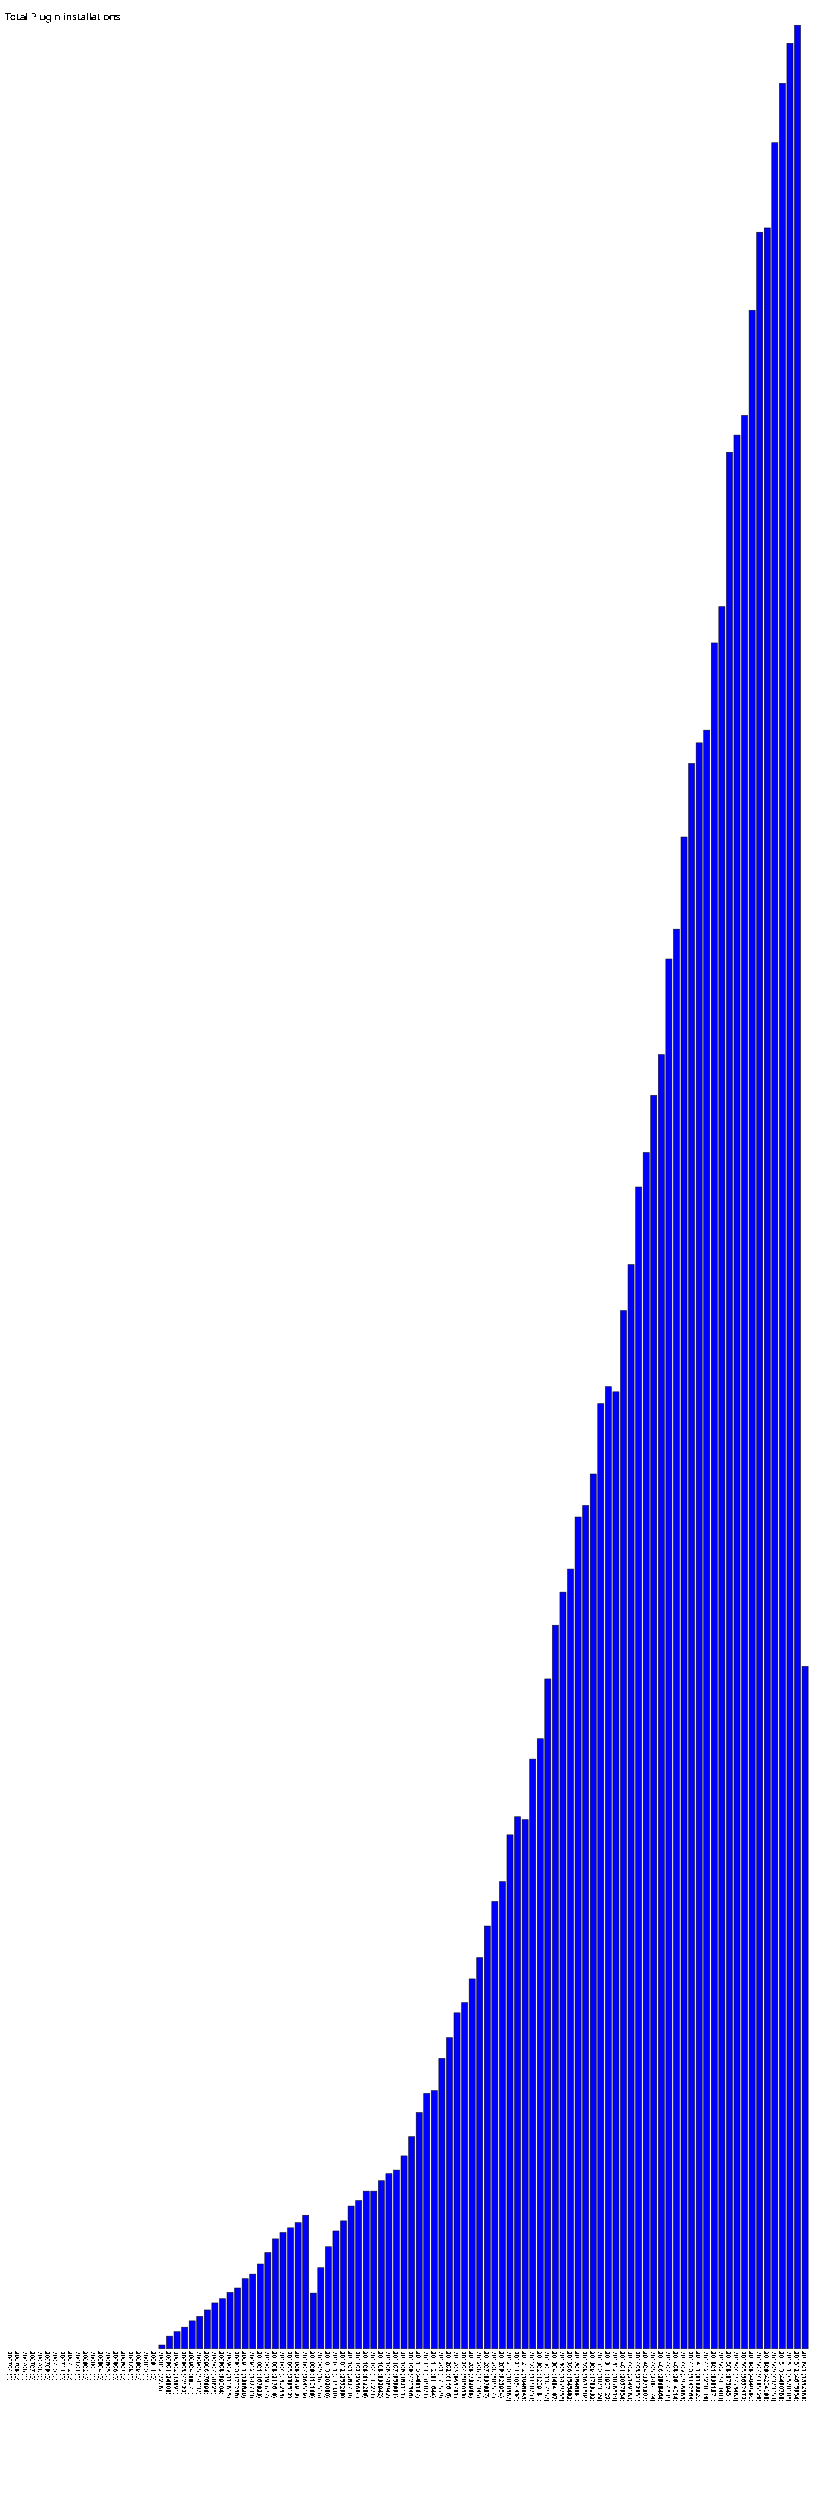
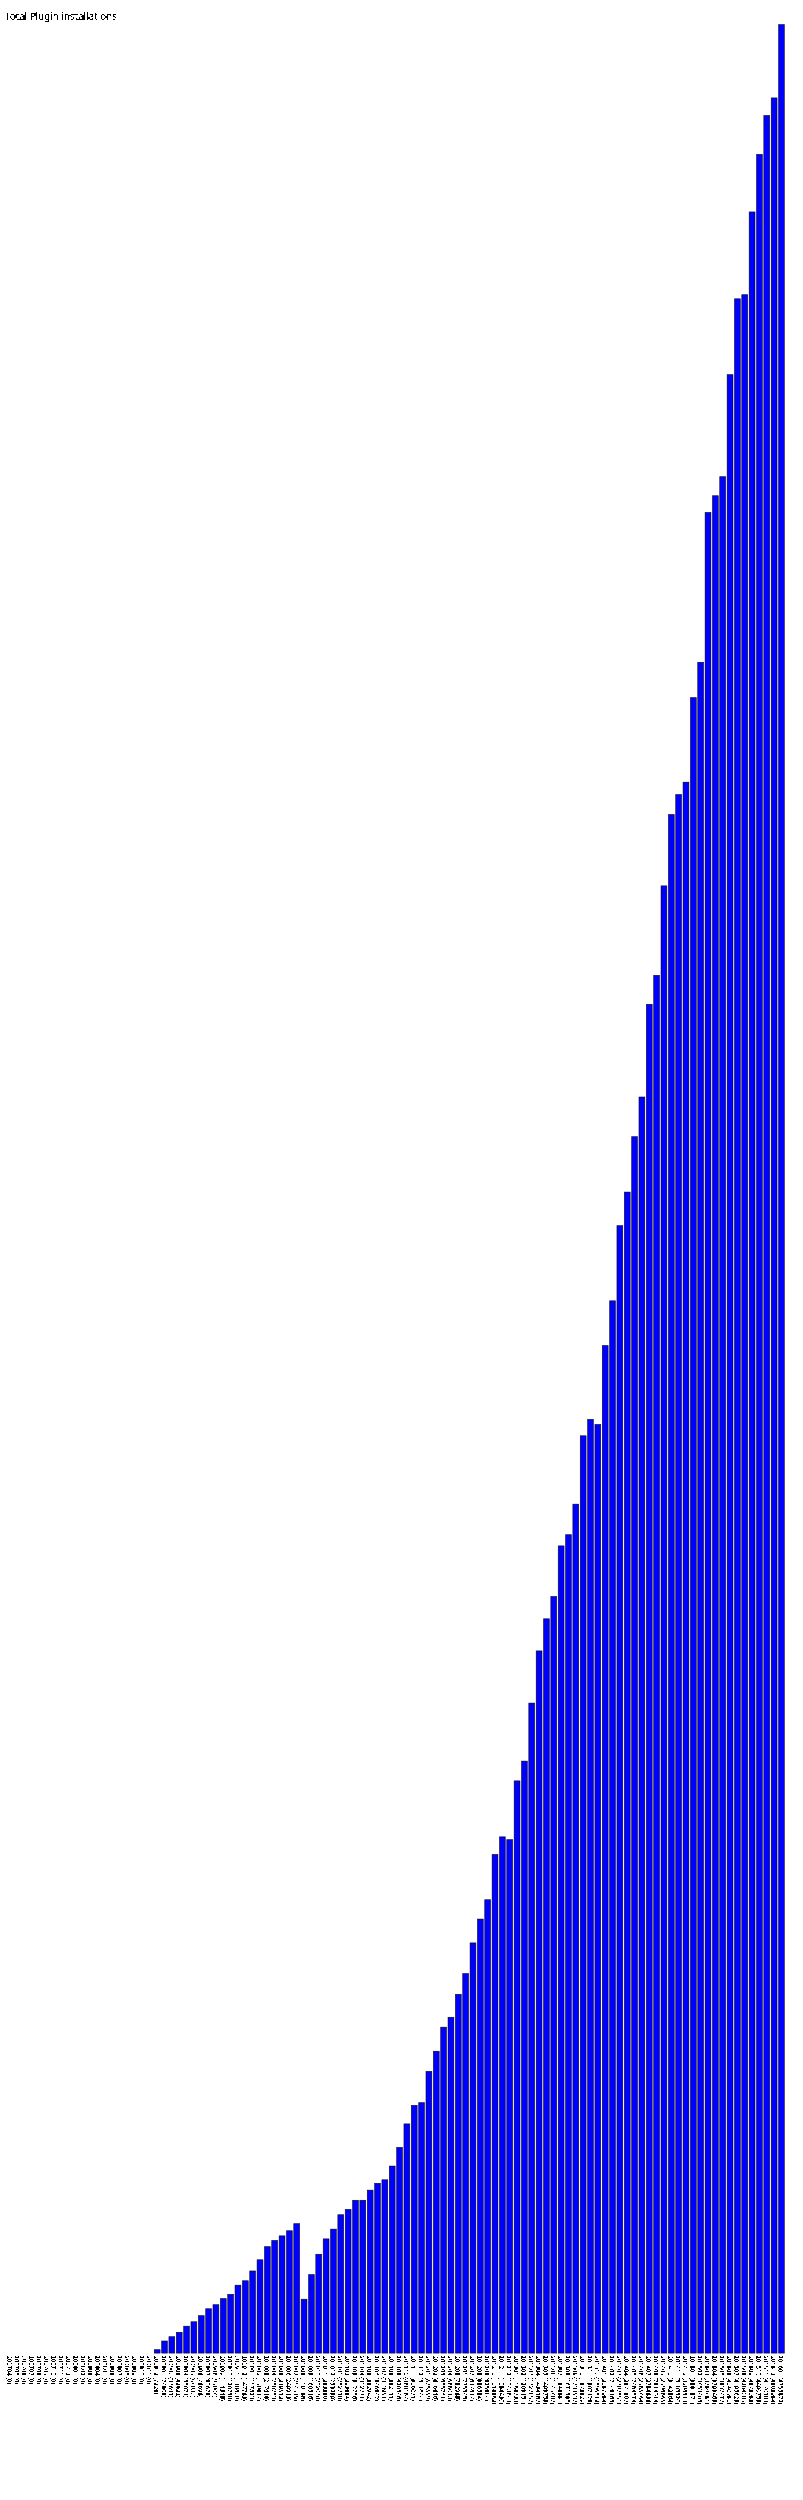
- <svg xmlns="http://www.w3.org/2000/svg" version="1.1" preserveAspectRatio="xMidYMid meet" viewBox="0 0 1640 4955.954">
-   <rect fill="blue" height="0" stroke="black" width="12" x="15" y="4655.954" />
-   <text x="15" y="4660.954" font-family="Tahoma" font-size="12" transform="rotate(90 15,4660.954)" text-rendering="optimizeSpeed" fill="#000000;">200704 (0)</text>
-   <rect fill="blue" height="0" stroke="black" width="12" x="30" y="4655.954" />
-   <text x="30" y="4660.954" font-family="Tahoma" font-size="12" transform="rotate(90 30,4660.954)" text-rendering="optimizeSpeed" fill="#000000;">200705 (0)</text>
-   <rect fill="blue" height="0" stroke="black" width="12" x="45" y="4655.954" />
-   <text x="45" y="4660.954" font-family="Tahoma" font-size="12" transform="rotate(90 45,4660.954)" text-rendering="optimizeSpeed" fill="#000000;">200706 (0)</text>
-   <rect fill="blue" height="0" stroke="black" width="12" x="60" y="4655.954" />
-   <text x="60" y="4660.954" font-family="Tahoma" font-size="12" transform="rotate(90 60,4660.954)" text-rendering="optimizeSpeed" fill="#000000;">200707 (0)</text>
-   <rect fill="blue" height="0" stroke="black" width="12" x="75" y="4655.954" />
-   <text x="75" y="4660.954" font-family="Tahoma" font-size="12" transform="rotate(90 75,4660.954)" text-rendering="optimizeSpeed" fill="#000000;">200708 (0)</text>
-   <rect fill="blue" height="0" stroke="black" width="12" x="90" y="4655.954" />
-   <text x="90" y="4660.954" font-family="Tahoma" font-size="12" transform="rotate(90 90,4660.954)" text-rendering="optimizeSpeed" fill="#000000;">200709 (0)</text>
-   <rect fill="blue" height="0" stroke="black" width="12" x="105" y="4655.954" />
-   <text x="105" y="4660.954" font-family="Tahoma" font-size="12" transform="rotate(90 105,4660.954)" text-rendering="optimizeSpeed" fill="#000000;">200710 (0)</text>
-   <rect fill="blue" height="0" stroke="black" width="12" x="120" y="4655.954" />
-   <text x="120" y="4660.954" font-family="Tahoma" font-size="12" transform="rotate(90 120,4660.954)" text-rendering="optimizeSpeed" fill="#000000;">200711 (0)</text>
-   <rect fill="blue" height="0" stroke="black" width="12" x="135" y="4655.954" />
-   <text x="135" y="4660.954" font-family="Tahoma" font-size="12" transform="rotate(90 135,4660.954)" text-rendering="optimizeSpeed" fill="#000000;">200712 (0)</text>
-   <rect fill="blue" height="0" stroke="black" width="12" x="150" y="4655.954" />
-   <text x="150" y="4660.954" font-family="Tahoma" font-size="12" transform="rotate(90 150,4660.954)" text-rendering="optimizeSpeed" fill="#000000;">200801 (0)</text>
-   <rect fill="blue" height="0" stroke="black" width="12" x="165" y="4655.954" />
-   <text x="165" y="4660.954" font-family="Tahoma" font-size="12" transform="rotate(90 165,4660.954)" text-rendering="optimizeSpeed" fill="#000000;">200802 (0)</text>
-   <rect fill="blue" height="0" stroke="black" width="12" x="180" y="4655.954" />
-   <text x="180" y="4660.954" font-family="Tahoma" font-size="12" transform="rotate(90 180,4660.954)" text-rendering="optimizeSpeed" fill="#000000;">200803 (0)</text>
-   <rect fill="blue" height="0" stroke="black" width="12" x="195" y="4655.954" />
-   <text x="195" y="4660.954" font-family="Tahoma" font-size="12" transform="rotate(90 195,4660.954)" text-rendering="optimizeSpeed" fill="#000000;">200804 (0)</text>
-   <rect fill="blue" height="0" stroke="black" width="12" x="210" y="4655.954" />
-   <text x="210" y="4660.954" font-family="Tahoma" font-size="12" transform="rotate(90 210,4660.954)" text-rendering="optimizeSpeed" fill="#000000;">200805 (0)</text>
-   <rect fill="blue" height="0" stroke="black" width="12" x="225" y="4655.954" />
-   <text x="225" y="4660.954" font-family="Tahoma" font-size="12" transform="rotate(90 225,4660.954)" text-rendering="optimizeSpeed" fill="#000000;">200806 (0)</text>
-   <rect fill="blue" height="0" stroke="black" width="12" x="240" y="4655.954" />
-   <text x="240" y="4660.954" font-family="Tahoma" font-size="12" transform="rotate(90 240,4660.954)" text-rendering="optimizeSpeed" fill="#000000;">200807 (0)</text>
-   <rect fill="blue" height="0" stroke="black" width="12" x="255" y="4655.954" />
-   <text x="255" y="4660.954" font-family="Tahoma" font-size="12" transform="rotate(90 255,4660.954)" text-rendering="optimizeSpeed" fill="#000000;">200808 (0)</text>
-   <rect fill="blue" height="0" stroke="black" width="12" x="270" y="4655.954" />
-   <text x="270" y="4660.954" font-family="Tahoma" font-size="12" transform="rotate(90 270,4660.954)" text-rendering="optimizeSpeed" fill="#000000;">200809 (0)</text>
-   <rect fill="blue" height="0" stroke="black" width="12" x="285" y="4655.954" />
-   <text x="285" y="4660.954" font-family="Tahoma" font-size="12" transform="rotate(90 285,4660.954)" text-rendering="optimizeSpeed" fill="#000000;">200810 (0)</text>
-   <rect fill="blue" height="0" stroke="black" width="12" x="300" y="4655.954" />
-   <text x="300" y="4660.954" font-family="Tahoma" font-size="12" transform="rotate(90 300,4660.954)" text-rendering="optimizeSpeed" fill="#000000;">200811 (0)</text>
-   <rect fill="blue" height="7.226" stroke="black" width="12" x="315" y="4648.728" />
-   <text x="315" y="4660.954" font-family="Tahoma" font-size="12" transform="rotate(90 315,4660.954)" text-rendering="optimizeSpeed" fill="#000000;">200812 (7226)</text>
-   <rect fill="blue" height="24.808" stroke="black" width="12" x="330" y="4631.146" />
-   <text x="330" y="4660.954" font-family="Tahoma" font-size="12" transform="rotate(90 330,4660.954)" text-rendering="optimizeSpeed" fill="#000000;">200901 (24808)</text>
-   <rect fill="blue" height="33.691" stroke="black" width="12" x="345" y="4622.263" />
-   <text x="345" y="4660.954" font-family="Tahoma" font-size="12" transform="rotate(90 345,4660.954)" text-rendering="optimizeSpeed" fill="#000000;">200902 (33691)</text>
-   <rect fill="blue" height="42.622" stroke="black" width="12" x="360" y="4613.332" />
-   <text x="360" y="4660.954" font-family="Tahoma" font-size="12" transform="rotate(90 360,4660.954)" text-rendering="optimizeSpeed" fill="#000000;">200903 (42622)</text>
-   <rect fill="blue" height="55.071" stroke="black" width="12" x="375" y="4600.883" />
-   <text x="375" y="4660.954" font-family="Tahoma" font-size="12" transform="rotate(90 375,4660.954)" text-rendering="optimizeSpeed" fill="#000000;">200904 (55071)</text>
-   <rect fill="blue" height="64.032" stroke="black" width="12" x="390" y="4591.922" />
-   <text x="390" y="4660.954" font-family="Tahoma" font-size="12" transform="rotate(90 390,4660.954)" text-rendering="optimizeSpeed" fill="#000000;">200905 (64032)</text>
-   <rect fill="blue" height="76.696" stroke="black" width="12" x="405" y="4579.258" />
-   <text x="405" y="4660.954" font-family="Tahoma" font-size="12" transform="rotate(90 405,4660.954)" text-rendering="optimizeSpeed" fill="#000000;">200906 (76696)</text>
-   <rect fill="blue" height="90.628" stroke="black" width="12" x="420" y="4565.326" />
-   <text x="420" y="4660.954" font-family="Tahoma" font-size="12" transform="rotate(90 420,4660.954)" text-rendering="optimizeSpeed" fill="#000000;">200907 (90628)</text>
-   <rect fill="blue" height="99.004" stroke="black" width="12" x="435" y="4556.950" />
-   <text x="435" y="4660.954" font-family="Tahoma" font-size="12" transform="rotate(90 435,4660.954)" text-rendering="optimizeSpeed" fill="#000000;">200908 (99004)</text>
-   <rect fill="blue" height="111.515" stroke="black" width="12" x="450" y="4544.439" />
-   <text x="450" y="4660.954" font-family="Tahoma" font-size="12" transform="rotate(90 450,4660.954)" text-rendering="optimizeSpeed" fill="#000000;">200909 (111515)</text>
-   <rect fill="blue" height="120.238" stroke="black" width="12" x="465" y="4535.716" />
-   <text x="465" y="4660.954" font-family="Tahoma" font-size="12" transform="rotate(90 465,4660.954)" text-rendering="optimizeSpeed" fill="#000000;">200910 (120238)</text>
-   <rect fill="blue" height="138.82" stroke="black" width="12" x="480" y="4517.134" />
-   <text x="480" y="4660.954" font-family="Tahoma" font-size="12" transform="rotate(90 480,4660.954)" text-rendering="optimizeSpeed" fill="#000000;">200911 (138820)</text>
-   <rect fill="blue" height="147.783" stroke="black" width="12" x="495" y="4508.171" />
-   <text x="495" y="4660.954" font-family="Tahoma" font-size="12" transform="rotate(90 495,4660.954)" text-rendering="optimizeSpeed" fill="#000000;">200912 (147783)</text>
-   <rect fill="blue" height="167.823" stroke="black" width="12" x="510" y="4488.131" />
-   <text x="510" y="4660.954" font-family="Tahoma" font-size="12" transform="rotate(90 510,4660.954)" text-rendering="optimizeSpeed" fill="#000000;">201001 (167823)</text>
-   <rect fill="blue" height="190.637" stroke="black" width="12" x="525" y="4465.317" />
-   <text x="525" y="4660.954" font-family="Tahoma" font-size="12" transform="rotate(90 525,4660.954)" text-rendering="optimizeSpeed" fill="#000000;">201002 (190637)</text>
-   <rect fill="blue" height="217.618" stroke="black" width="12" x="540" y="4438.336" />
-   <text x="540" y="4660.954" font-family="Tahoma" font-size="12" transform="rotate(90 540,4660.954)" text-rendering="optimizeSpeed" fill="#000000;">201003 (217618)</text>
-   <rect fill="blue" height="230.253" stroke="black" width="12" x="555" y="4425.701" />
-   <text x="555" y="4660.954" font-family="Tahoma" font-size="12" transform="rotate(90 555,4660.954)" text-rendering="optimizeSpeed" fill="#000000;">201004 (230253)</text>
-   <rect fill="blue" height="239.512" stroke="black" width="12" x="570" y="4416.442" />
-   <text x="570" y="4660.954" font-family="Tahoma" font-size="12" transform="rotate(90 570,4660.954)" text-rendering="optimizeSpeed" fill="#000000;">201005 (239512)</text>
-   <rect fill="blue" height="249.913" stroke="black" width="12" x="585" y="4406.041" />
-   <text x="585" y="4660.954" font-family="Tahoma" font-size="12" transform="rotate(90 585,4660.954)" text-rendering="optimizeSpeed" fill="#000000;">201006 (249913)</text>
-   <rect fill="blue" height="264.519" stroke="black" width="12" x="600" y="4391.435" />
-   <text x="600" y="4660.954" font-family="Tahoma" font-size="12" transform="rotate(90 600,4660.954)" text-rendering="optimizeSpeed" fill="#000000;">201007 (264519)</text>
-   <rect fill="blue" height="110.168" stroke="black" width="12" x="615" y="4545.786" />
-   <text x="615" y="4660.954" font-family="Tahoma" font-size="12" transform="rotate(90 615,4660.954)" text-rendering="optimizeSpeed" fill="#000000;">201008 (110168)</text>
-   <rect fill="blue" height="160.516" stroke="black" width="12" x="630" y="4495.438" />
-   <text x="630" y="4660.954" font-family="Tahoma" font-size="12" transform="rotate(90 630,4660.954)" text-rendering="optimizeSpeed" fill="#000000;">201009 (160516)</text>
-   <rect fill="blue" height="202.03" stroke="black" width="12" x="645" y="4453.924" />
-   <text x="645" y="4660.954" font-family="Tahoma" font-size="12" transform="rotate(90 645,4660.954)" text-rendering="optimizeSpeed" fill="#000000;">201010 (202030)</text>
-   <rect fill="blue" height="233.33" stroke="black" width="12" x="660" y="4422.624" />
-   <text x="660" y="4660.954" font-family="Tahoma" font-size="12" transform="rotate(90 660,4660.954)" text-rendering="optimizeSpeed" fill="#000000;">201011 (233330)</text>
-   <rect fill="blue" height="253.299" stroke="black" width="12" x="675" y="4402.655" />
-   <text x="675" y="4660.954" font-family="Tahoma" font-size="12" transform="rotate(90 675,4660.954)" text-rendering="optimizeSpeed" fill="#000000;">201012 (253299)</text>
-   <rect fill="blue" height="282.71" stroke="black" width="12" x="690" y="4373.244" />
-   <text x="690" y="4660.954" font-family="Tahoma" font-size="12" transform="rotate(90 690,4660.954)" text-rendering="optimizeSpeed" fill="#000000;">201101 (282710)</text>
-   <rect fill="blue" height="293.684" stroke="black" width="12" x="705" y="4362.270" />
-   <text x="705" y="4660.954" font-family="Tahoma" font-size="12" transform="rotate(90 705,4660.954)" text-rendering="optimizeSpeed" fill="#000000;">201102 (293684)</text>
-   <rect fill="blue" height="312.256" stroke="black" width="12" x="720" y="4343.698" />
-   <text x="720" y="4660.954" font-family="Tahoma" font-size="12" transform="rotate(90 720,4660.954)" text-rendering="optimizeSpeed" fill="#000000;">201103 (312256)</text>
-   <rect fill="blue" height="312.271" stroke="black" width="12" x="735" y="4343.683" />
-   <text x="735" y="4660.954" font-family="Tahoma" font-size="12" transform="rotate(90 735,4660.954)" text-rendering="optimizeSpeed" fill="#000000;">201104 (312271)</text>
-   <rect fill="blue" height="332.942" stroke="black" width="12" x="750" y="4323.012" />
-   <text x="750" y="4660.954" font-family="Tahoma" font-size="12" transform="rotate(90 750,4660.954)" text-rendering="optimizeSpeed" fill="#000000;">201105 (332942)</text>
-   <rect fill="blue" height="346.942" stroke="black" width="12" x="765" y="4309.012" />
-   <text x="765" y="4660.954" font-family="Tahoma" font-size="12" transform="rotate(90 765,4660.954)" text-rendering="optimizeSpeed" fill="#000000;">201106 (346942)</text>
-   <rect fill="blue" height="353.991" stroke="black" width="12" x="780" y="4301.963" />
-   <text x="780" y="4660.954" font-family="Tahoma" font-size="12" transform="rotate(90 780,4660.954)" text-rendering="optimizeSpeed" fill="#000000;">201107 (353991)</text>
-   <rect fill="blue" height="382.111" stroke="black" width="12" x="795" y="4273.843" />
-   <text x="795" y="4660.954" font-family="Tahoma" font-size="12" transform="rotate(90 795,4660.954)" text-rendering="optimizeSpeed" fill="#000000;">201108 (382111)</text>
-   <rect fill="blue" height="420.346" stroke="black" width="12" x="810" y="4235.608" />
-   <text x="810" y="4660.954" font-family="Tahoma" font-size="12" transform="rotate(90 810,4660.954)" text-rendering="optimizeSpeed" fill="#000000;">201109 (420346)</text>
-   <rect fill="blue" height="468.167" stroke="black" width="12" x="825" y="4187.787" />
-   <text x="825" y="4660.954" font-family="Tahoma" font-size="12" transform="rotate(90 825,4660.954)" text-rendering="optimizeSpeed" fill="#000000;">201110 (468167)</text>
-   <rect fill="blue" height="506.071" stroke="black" width="12" x="840" y="4149.883" />
-   <text x="840" y="4660.954" font-family="Tahoma" font-size="12" transform="rotate(90 840,4660.954)" text-rendering="optimizeSpeed" fill="#000000;">201111 (506071)</text>
-   <rect fill="blue" height="511.644" stroke="black" width="12" x="855" y="4144.310" />
-   <text x="855" y="4660.954" font-family="Tahoma" font-size="12" transform="rotate(90 855,4660.954)" text-rendering="optimizeSpeed" fill="#000000;">201112 (511644)</text>
-   <rect fill="blue" height="575.559" stroke="black" width="12" x="870" y="4080.395" />
-   <text x="870" y="4660.954" font-family="Tahoma" font-size="12" transform="rotate(90 870,4660.954)" text-rendering="optimizeSpeed" fill="#000000;">201201 (575559)</text>
-   <rect fill="blue" height="616.616" stroke="black" width="12" x="885" y="4039.338" />
-   <text x="885" y="4660.954" font-family="Tahoma" font-size="12" transform="rotate(90 885,4660.954)" text-rendering="optimizeSpeed" fill="#000000;">201202 (616616)</text>
-   <rect fill="blue" height="665.761" stroke="black" width="12" x="900" y="3990.193" />
-   <text x="900" y="4660.954" font-family="Tahoma" font-size="12" transform="rotate(90 900,4660.954)" text-rendering="optimizeSpeed" fill="#000000;">201203 (665761)</text>
-   <rect fill="blue" height="686.033" stroke="black" width="12" x="915" y="3969.921" />
-   <text x="915" y="4660.954" font-family="Tahoma" font-size="12" transform="rotate(90 915,4660.954)" text-rendering="optimizeSpeed" fill="#000000;">201204 (686033)</text>
-   <rect fill="blue" height="732.965" stroke="black" width="12" x="930" y="3922.989" />
-   <text x="930" y="4660.954" font-family="Tahoma" font-size="12" transform="rotate(90 930,4660.954)" text-rendering="optimizeSpeed" fill="#000000;">201205 (732965)</text>
-   <rect fill="blue" height="775.345" stroke="black" width="12" x="945" y="3880.609" />
-   <text x="945" y="4660.954" font-family="Tahoma" font-size="12" transform="rotate(90 945,4660.954)" text-rendering="optimizeSpeed" fill="#000000;">201206 (775345)</text>
-   <rect fill="blue" height="837.837" stroke="black" width="12" x="960" y="3818.117" />
-   <text x="960" y="4660.954" font-family="Tahoma" font-size="12" transform="rotate(90 960,4660.954)" text-rendering="optimizeSpeed" fill="#000000;">201207 (837837)</text>
-   <rect fill="blue" height="886.554" stroke="black" width="12" x="975" y="3769.400" />
-   <text x="975" y="4660.954" font-family="Tahoma" font-size="12" transform="rotate(90 975,4660.954)" text-rendering="optimizeSpeed" fill="#000000;">201208 (886554)</text>
-   <rect fill="blue" height="925.964" stroke="black" width="12" x="990" y="3729.990" />
-   <text x="990" y="4660.954" font-family="Tahoma" font-size="12" transform="rotate(90 990,4660.954)" text-rendering="optimizeSpeed" fill="#000000;">201209 (925964)</text>
-   <rect fill="blue" height="1018.562" stroke="black" width="12" x="1005" y="3637.392" />
-   <text x="1005" y="4660.954" font-family="Tahoma" font-size="12" transform="rotate(90 1005,4660.954)" text-rendering="optimizeSpeed" fill="#000000;">201210 (1018562)</text>
-   <rect fill="blue" height="1054.43" stroke="black" width="12" x="1020" y="3601.524" />
-   <text x="1020" y="4660.954" font-family="Tahoma" font-size="12" transform="rotate(90 1020,4660.954)" text-rendering="optimizeSpeed" fill="#000000;">201211 (1054430)</text>
-   <rect fill="blue" height="1048.843" stroke="black" width="12" x="1035" y="3607.111" />
-   <text x="1035" y="4660.954" font-family="Tahoma" font-size="12" transform="rotate(90 1035,4660.954)" text-rendering="optimizeSpeed" fill="#000000;">201212 (1048843)</text>
-   <rect fill="blue" height="1168.733" stroke="black" width="12" x="1050" y="3487.221" />
-   <text x="1050" y="4660.954" font-family="Tahoma" font-size="12" transform="rotate(90 1050,4660.954)" text-rendering="optimizeSpeed" fill="#000000;">201301 (1168733)</text>
-   <rect fill="blue" height="1209.151" stroke="black" width="12" x="1065" y="3446.803" />
-   <text x="1065" y="4660.954" font-family="Tahoma" font-size="12" transform="rotate(90 1065,4660.954)" text-rendering="optimizeSpeed" fill="#000000;">201302 (1209151)</text>
-   <rect fill="blue" height="1327.652" stroke="black" width="12" x="1080" y="3328.302" />
-   <text x="1080" y="4660.954" font-family="Tahoma" font-size="12" transform="rotate(90 1080,4660.954)" text-rendering="optimizeSpeed" fill="#000000;">201303 (1327652)</text>
-   <rect fill="blue" height="1434.187" stroke="black" width="12" x="1095" y="3221.767" />
-   <text x="1095" y="4660.954" font-family="Tahoma" font-size="12" transform="rotate(90 1095,4660.954)" text-rendering="optimizeSpeed" fill="#000000;">201304 (1434187)</text>
-   <rect fill="blue" height="1499.758" stroke="black" width="12" x="1110" y="3156.196" />
-   <text x="1110" y="4660.954" font-family="Tahoma" font-size="12" transform="rotate(90 1110,4660.954)" text-rendering="optimizeSpeed" fill="#000000;">201305 (1499758)</text>
-   <rect fill="blue" height="1545.482" stroke="black" width="12" x="1125" y="3110.472" />
-   <text x="1125" y="4660.954" font-family="Tahoma" font-size="12" transform="rotate(90 1125,4660.954)" text-rendering="optimizeSpeed" fill="#000000;">201306 (1545482)</text>
-   <rect fill="blue" height="1648.651" stroke="black" width="12" x="1140" y="3007.303" />
-   <text x="1140" y="4660.954" font-family="Tahoma" font-size="12" transform="rotate(90 1140,4660.954)" text-rendering="optimizeSpeed" fill="#000000;">201307 (1648651)</text>
-   <rect fill="blue" height="1671.586" stroke="black" width="12" x="1155" y="2984.368" />
-   <text x="1155" y="4660.954" font-family="Tahoma" font-size="12" transform="rotate(90 1155,4660.954)" text-rendering="optimizeSpeed" fill="#000000;">201308 (1671586)</text>
-   <rect fill="blue" height="1733.932" stroke="black" width="12" x="1170" y="2922.022" />
-   <text x="1170" y="4660.954" font-family="Tahoma" font-size="12" transform="rotate(90 1170,4660.954)" text-rendering="optimizeSpeed" fill="#000000;">201309 (1733932)</text>
-   <rect fill="blue" height="1873.529" stroke="black" width="12" x="1185" y="2782.425" />
-   <text x="1185" y="4660.954" font-family="Tahoma" font-size="12" transform="rotate(90 1185,4660.954)" text-rendering="optimizeSpeed" fill="#000000;">201310 (1873529)</text>
-   <rect fill="blue" height="1907.129" stroke="black" width="12" x="1200" y="2748.825" />
-   <text x="1200" y="4660.954" font-family="Tahoma" font-size="12" transform="rotate(90 1200,4660.954)" text-rendering="optimizeSpeed" fill="#000000;">201311 (1907129)</text>
-   <rect fill="blue" height="1896.819" stroke="black" width="12" x="1215" y="2759.135" />
-   <text x="1215" y="4660.954" font-family="Tahoma" font-size="12" transform="rotate(90 1215,4660.954)" text-rendering="optimizeSpeed" fill="#000000;">201312 (1896819)</text>
-   <rect fill="blue" height="2057.954" stroke="black" width="12" x="1230" y="2598.000" />
-   <text x="1230" y="4660.954" font-family="Tahoma" font-size="12" transform="rotate(90 1230,4660.954)" text-rendering="optimizeSpeed" fill="#000000;">201401 (2057954)</text>
-   <rect fill="blue" height="2149.163" stroke="black" width="12" x="1245" y="2506.791" />
-   <text x="1245" y="4660.954" font-family="Tahoma" font-size="12" transform="rotate(90 1245,4660.954)" text-rendering="optimizeSpeed" fill="#000000;">201402 (2149163)</text>
-   <rect fill="blue" height="2302.851" stroke="black" width="12" x="1260" y="2353.103" />
-   <text x="1260" y="4660.954" font-family="Tahoma" font-size="12" transform="rotate(90 1260,4660.954)" text-rendering="optimizeSpeed" fill="#000000;">201403 (2302851)</text>
-   <rect fill="blue" height="2371.307" stroke="black" width="12" x="1275" y="2284.647" />
-   <text x="1275" y="4660.954" font-family="Tahoma" font-size="12" transform="rotate(90 1275,4660.954)" text-rendering="optimizeSpeed" fill="#000000;">201404 (2371307)</text>
-   <rect fill="blue" height="2484.574" stroke="black" width="12" x="1290" y="2171.380" />
-   <text x="1290" y="4660.954" font-family="Tahoma" font-size="12" transform="rotate(90 1290,4660.954)" text-rendering="optimizeSpeed" fill="#000000;">201405 (2484574)</text>
-   <rect fill="blue" height="2565.464" stroke="black" width="12" x="1305" y="2090.490" />
-   <text x="1305" y="4660.954" font-family="Tahoma" font-size="12" transform="rotate(90 1305,4660.954)" text-rendering="optimizeSpeed" fill="#000000;">201406 (2565464)</text>
-   <rect fill="blue" height="2754.836" stroke="black" width="12" x="1320" y="1901.118" />
-   <text x="1320" y="4660.954" font-family="Tahoma" font-size="12" transform="rotate(90 1320,4660.954)" text-rendering="optimizeSpeed" fill="#000000;">201407 (2754836)</text>
-   <rect fill="blue" height="2814.014" stroke="black" width="12" x="1335" y="1841.940" />
-   <text x="1335" y="4660.954" font-family="Tahoma" font-size="12" transform="rotate(90 1335,4660.954)" text-rendering="optimizeSpeed" fill="#000000;">201408 (2814014)</text>
-   <rect fill="blue" height="2996.665" stroke="black" width="12" x="1350" y="1659.289" />
-   <text x="1350" y="4660.954" font-family="Tahoma" font-size="12" transform="rotate(90 1350,4660.954)" text-rendering="optimizeSpeed" fill="#000000;">201409 (2996665)</text>
-   <rect fill="blue" height="3142.564" stroke="black" width="12" x="1365" y="1513.390" />
-   <text x="1365" y="4660.954" font-family="Tahoma" font-size="12" transform="rotate(90 1365,4660.954)" text-rendering="optimizeSpeed" fill="#000000;">201410 (3142564)</text>
-   <rect fill="blue" height="3183.32" stroke="black" width="12" x="1380" y="1472.634" />
-   <text x="1380" y="4660.954" font-family="Tahoma" font-size="12" transform="rotate(90 1380,4660.954)" text-rendering="optimizeSpeed" fill="#000000;">201411 (3183320)</text>
-   <rect fill="blue" height="3208.519" stroke="black" width="12" x="1395" y="1447.435" />
-   <text x="1395" y="4660.954" font-family="Tahoma" font-size="12" transform="rotate(90 1395,4660.954)" text-rendering="optimizeSpeed" fill="#000000;">201412 (3208519)</text>
-   <rect fill="blue" height="3381.371" stroke="black" width="12" x="1410" y="1274.583" />
-   <text x="1410" y="4660.954" font-family="Tahoma" font-size="12" transform="rotate(90 1410,4660.954)" text-rendering="optimizeSpeed" fill="#000000;">201501 (3381371)</text>
-   <rect fill="blue" height="3453.403" stroke="black" width="12" x="1425" y="1202.551" />
-   <text x="1425" y="4660.954" font-family="Tahoma" font-size="12" transform="rotate(90 1425,4660.954)" text-rendering="optimizeSpeed" fill="#000000;">201502 (3453403)</text>
-   <rect fill="blue" height="3759.451" stroke="black" width="12" x="1440" y="896.503" />
-   <text x="1440" y="4660.954" font-family="Tahoma" font-size="12" transform="rotate(90 1440,4660.954)" text-rendering="optimizeSpeed" fill="#000000;">201503 (3759451)</text>
-   <rect fill="blue" height="3793.463" stroke="black" width="12" x="1455" y="862.491" />
-   <text x="1455" y="4660.954" font-family="Tahoma" font-size="12" transform="rotate(90 1455,4660.954)" text-rendering="optimizeSpeed" fill="#000000;">201504 (3793463)</text>
-   <rect fill="blue" height="3832.472" stroke="black" width="12" x="1470" y="823.482" />
-   <text x="1470" y="4660.954" font-family="Tahoma" font-size="12" transform="rotate(90 1470,4660.954)" text-rendering="optimizeSpeed" fill="#000000;">201505 (3832472)</text>
-   <rect fill="blue" height="4040.95" stroke="black" width="12" x="1485" y="615.004" />
-   <text x="1485" y="4660.954" font-family="Tahoma" font-size="12" transform="rotate(90 1485,4660.954)" text-rendering="optimizeSpeed" fill="#000000;">201506 (4040950)</text>
-   <rect fill="blue" height="4195.629" stroke="black" width="12" x="1500" y="460.325" />
-   <text x="1500" y="4660.954" font-family="Tahoma" font-size="12" transform="rotate(90 1500,4660.954)" text-rendering="optimizeSpeed" fill="#000000;">201507 (4195629)</text>
-   <rect fill="blue" height="4204.085" stroke="black" width="12" x="1515" y="451.869" />
-   <text x="1515" y="4660.954" font-family="Tahoma" font-size="12" transform="rotate(90 1515,4660.954)" text-rendering="optimizeSpeed" fill="#000000;">201508 (4204085)</text>
-   <rect fill="blue" height="4373.053" stroke="black" width="12" x="1530" y="282.901" />
-   <text x="1530" y="4660.954" font-family="Tahoma" font-size="12" transform="rotate(90 1530,4660.954)" text-rendering="optimizeSpeed" fill="#000000;">201509 (4373053)</text>
-   <rect fill="blue" height="4490.753" stroke="black" width="12" x="1545" y="165.201" />
-   <text x="1545" y="4660.954" font-family="Tahoma" font-size="12" transform="rotate(90 1545,4660.954)" text-rendering="optimizeSpeed" fill="#000000;">201510 (4490753)</text>
-   <rect fill="blue" height="4570.188" stroke="black" width="12" x="1560" y="85.766" />
-   <text x="1560" y="4660.954" font-family="Tahoma" font-size="12" transform="rotate(90 1560,4660.954)" text-rendering="optimizeSpeed" fill="#000000;">201511 (4570188)</text>
-   <rect fill="blue" height="4605.954" stroke="black" width="12" x="1575" y="50.000" />
-   <text x="1575" y="4660.954" font-family="Tahoma" font-size="12" transform="rotate(90 1575,4660.954)" text-rendering="optimizeSpeed" fill="#000000;">201512 (4605954)</text>
-   <rect fill="blue" height="1352.566" stroke="black" width="12" x="1590" y="3303.388" />
-   <text x="1590" y="4660.954" font-family="Tahoma" font-size="12" transform="rotate(90 1590,4660.954)" text-rendering="optimizeSpeed" fill="#000000;">201601 (1352566)</text>
+ <svg xmlns="http://www.w3.org/2000/svg" version="1.1" preserveAspectRatio="xMidYMid meet" viewBox="0 0 1640 5105.872">
+   <rect fill="blue" height="0" stroke="black" width="12" x="15" y="4805.872" />
+   <text x="15" y="4810.872" font-family="Tahoma" font-size="12" transform="rotate(90 15,4810.872)" text-rendering="optimizeSpeed" fill="#000000;">200704 (0)</text>
+   <rect fill="blue" height="0" stroke="black" width="12" x="30" y="4805.872" />
+   <text x="30" y="4810.872" font-family="Tahoma" font-size="12" transform="rotate(90 30,4810.872)" text-rendering="optimizeSpeed" fill="#000000;">200705 (0)</text>
+   <rect fill="blue" height="0" stroke="black" width="12" x="45" y="4805.872" />
+   <text x="45" y="4810.872" font-family="Tahoma" font-size="12" transform="rotate(90 45,4810.872)" text-rendering="optimizeSpeed" fill="#000000;">200706 (0)</text>
+   <rect fill="blue" height="0" stroke="black" width="12" x="60" y="4805.872" />
+   <text x="60" y="4810.872" font-family="Tahoma" font-size="12" transform="rotate(90 60,4810.872)" text-rendering="optimizeSpeed" fill="#000000;">200707 (0)</text>
+   <rect fill="blue" height="0" stroke="black" width="12" x="75" y="4805.872" />
+   <text x="75" y="4810.872" font-family="Tahoma" font-size="12" transform="rotate(90 75,4810.872)" text-rendering="optimizeSpeed" fill="#000000;">200708 (0)</text>
+   <rect fill="blue" height="0" stroke="black" width="12" x="90" y="4805.872" />
+   <text x="90" y="4810.872" font-family="Tahoma" font-size="12" transform="rotate(90 90,4810.872)" text-rendering="optimizeSpeed" fill="#000000;">200709 (0)</text>
+   <rect fill="blue" height="0" stroke="black" width="12" x="105" y="4805.872" />
+   <text x="105" y="4810.872" font-family="Tahoma" font-size="12" transform="rotate(90 105,4810.872)" text-rendering="optimizeSpeed" fill="#000000;">200710 (0)</text>
+   <rect fill="blue" height="0" stroke="black" width="12" x="120" y="4805.872" />
+   <text x="120" y="4810.872" font-family="Tahoma" font-size="12" transform="rotate(90 120,4810.872)" text-rendering="optimizeSpeed" fill="#000000;">200711 (0)</text>
+   <rect fill="blue" height="0" stroke="black" width="12" x="135" y="4805.872" />
+   <text x="135" y="4810.872" font-family="Tahoma" font-size="12" transform="rotate(90 135,4810.872)" text-rendering="optimizeSpeed" fill="#000000;">200712 (0)</text>
+   <rect fill="blue" height="0" stroke="black" width="12" x="150" y="4805.872" />
+   <text x="150" y="4810.872" font-family="Tahoma" font-size="12" transform="rotate(90 150,4810.872)" text-rendering="optimizeSpeed" fill="#000000;">200801 (0)</text>
+   <rect fill="blue" height="0" stroke="black" width="12" x="165" y="4805.872" />
+   <text x="165" y="4810.872" font-family="Tahoma" font-size="12" transform="rotate(90 165,4810.872)" text-rendering="optimizeSpeed" fill="#000000;">200802 (0)</text>
+   <rect fill="blue" height="0" stroke="black" width="12" x="180" y="4805.872" />
+   <text x="180" y="4810.872" font-family="Tahoma" font-size="12" transform="rotate(90 180,4810.872)" text-rendering="optimizeSpeed" fill="#000000;">200803 (0)</text>
+   <rect fill="blue" height="0" stroke="black" width="12" x="195" y="4805.872" />
+   <text x="195" y="4810.872" font-family="Tahoma" font-size="12" transform="rotate(90 195,4810.872)" text-rendering="optimizeSpeed" fill="#000000;">200804 (0)</text>
+   <rect fill="blue" height="0" stroke="black" width="12" x="210" y="4805.872" />
+   <text x="210" y="4810.872" font-family="Tahoma" font-size="12" transform="rotate(90 210,4810.872)" text-rendering="optimizeSpeed" fill="#000000;">200805 (0)</text>
+   <rect fill="blue" height="0" stroke="black" width="12" x="225" y="4805.872" />
+   <text x="225" y="4810.872" font-family="Tahoma" font-size="12" transform="rotate(90 225,4810.872)" text-rendering="optimizeSpeed" fill="#000000;">200806 (0)</text>
+   <rect fill="blue" height="0" stroke="black" width="12" x="240" y="4805.872" />
+   <text x="240" y="4810.872" font-family="Tahoma" font-size="12" transform="rotate(90 240,4810.872)" text-rendering="optimizeSpeed" fill="#000000;">200807 (0)</text>
+   <rect fill="blue" height="0" stroke="black" width="12" x="255" y="4805.872" />
+   <text x="255" y="4810.872" font-family="Tahoma" font-size="12" transform="rotate(90 255,4810.872)" text-rendering="optimizeSpeed" fill="#000000;">200808 (0)</text>
+   <rect fill="blue" height="0" stroke="black" width="12" x="270" y="4805.872" />
+   <text x="270" y="4810.872" font-family="Tahoma" font-size="12" transform="rotate(90 270,4810.872)" text-rendering="optimizeSpeed" fill="#000000;">200809 (0)</text>
+   <rect fill="blue" height="0" stroke="black" width="12" x="285" y="4805.872" />
+   <text x="285" y="4810.872" font-family="Tahoma" font-size="12" transform="rotate(90 285,4810.872)" text-rendering="optimizeSpeed" fill="#000000;">200810 (0)</text>
+   <rect fill="blue" height="0" stroke="black" width="12" x="300" y="4805.872" />
+   <text x="300" y="4810.872" font-family="Tahoma" font-size="12" transform="rotate(90 300,4810.872)" text-rendering="optimizeSpeed" fill="#000000;">200811 (0)</text>
+   <rect fill="blue" height="7.226" stroke="black" width="12" x="315" y="4798.646" />
+   <text x="315" y="4810.872" font-family="Tahoma" font-size="12" transform="rotate(90 315,4810.872)" text-rendering="optimizeSpeed" fill="#000000;">200812 (7226)</text>
+   <rect fill="blue" height="24.808" stroke="black" width="12" x="330" y="4781.064" />
+   <text x="330" y="4810.872" font-family="Tahoma" font-size="12" transform="rotate(90 330,4810.872)" text-rendering="optimizeSpeed" fill="#000000;">200901 (24808)</text>
+   <rect fill="blue" height="33.691" stroke="black" width="12" x="345" y="4772.181" />
+   <text x="345" y="4810.872" font-family="Tahoma" font-size="12" transform="rotate(90 345,4810.872)" text-rendering="optimizeSpeed" fill="#000000;">200902 (33691)</text>
+   <rect fill="blue" height="42.622" stroke="black" width="12" x="360" y="4763.250" />
+   <text x="360" y="4810.872" font-family="Tahoma" font-size="12" transform="rotate(90 360,4810.872)" text-rendering="optimizeSpeed" fill="#000000;">200903 (42622)</text>
+   <rect fill="blue" height="55.071" stroke="black" width="12" x="375" y="4750.801" />
+   <text x="375" y="4810.872" font-family="Tahoma" font-size="12" transform="rotate(90 375,4810.872)" text-rendering="optimizeSpeed" fill="#000000;">200904 (55071)</text>
+   <rect fill="blue" height="64.032" stroke="black" width="12" x="390" y="4741.840" />
+   <text x="390" y="4810.872" font-family="Tahoma" font-size="12" transform="rotate(90 390,4810.872)" text-rendering="optimizeSpeed" fill="#000000;">200905 (64032)</text>
+   <rect fill="blue" height="76.696" stroke="black" width="12" x="405" y="4729.176" />
+   <text x="405" y="4810.872" font-family="Tahoma" font-size="12" transform="rotate(90 405,4810.872)" text-rendering="optimizeSpeed" fill="#000000;">200906 (76696)</text>
+   <rect fill="blue" height="90.628" stroke="black" width="12" x="420" y="4715.244" />
+   <text x="420" y="4810.872" font-family="Tahoma" font-size="12" transform="rotate(90 420,4810.872)" text-rendering="optimizeSpeed" fill="#000000;">200907 (90628)</text>
+   <rect fill="blue" height="99.004" stroke="black" width="12" x="435" y="4706.868" />
+   <text x="435" y="4810.872" font-family="Tahoma" font-size="12" transform="rotate(90 435,4810.872)" text-rendering="optimizeSpeed" fill="#000000;">200908 (99004)</text>
+   <rect fill="blue" height="111.515" stroke="black" width="12" x="450" y="4694.357" />
+   <text x="450" y="4810.872" font-family="Tahoma" font-size="12" transform="rotate(90 450,4810.872)" text-rendering="optimizeSpeed" fill="#000000;">200909 (111515)</text>
+   <rect fill="blue" height="120.238" stroke="black" width="12" x="465" y="4685.634" />
+   <text x="465" y="4810.872" font-family="Tahoma" font-size="12" transform="rotate(90 465,4810.872)" text-rendering="optimizeSpeed" fill="#000000;">200910 (120238)</text>
+   <rect fill="blue" height="138.82" stroke="black" width="12" x="480" y="4667.052" />
+   <text x="480" y="4810.872" font-family="Tahoma" font-size="12" transform="rotate(90 480,4810.872)" text-rendering="optimizeSpeed" fill="#000000;">200911 (138820)</text>
+   <rect fill="blue" height="147.783" stroke="black" width="12" x="495" y="4658.089" />
+   <text x="495" y="4810.872" font-family="Tahoma" font-size="12" transform="rotate(90 495,4810.872)" text-rendering="optimizeSpeed" fill="#000000;">200912 (147783)</text>
+   <rect fill="blue" height="167.823" stroke="black" width="12" x="510" y="4638.049" />
+   <text x="510" y="4810.872" font-family="Tahoma" font-size="12" transform="rotate(90 510,4810.872)" text-rendering="optimizeSpeed" fill="#000000;">201001 (167823)</text>
+   <rect fill="blue" height="190.637" stroke="black" width="12" x="525" y="4615.235" />
+   <text x="525" y="4810.872" font-family="Tahoma" font-size="12" transform="rotate(90 525,4810.872)" text-rendering="optimizeSpeed" fill="#000000;">201002 (190637)</text>
+   <rect fill="blue" height="217.618" stroke="black" width="12" x="540" y="4588.254" />
+   <text x="540" y="4810.872" font-family="Tahoma" font-size="12" transform="rotate(90 540,4810.872)" text-rendering="optimizeSpeed" fill="#000000;">201003 (217618)</text>
+   <rect fill="blue" height="230.253" stroke="black" width="12" x="555" y="4575.619" />
+   <text x="555" y="4810.872" font-family="Tahoma" font-size="12" transform="rotate(90 555,4810.872)" text-rendering="optimizeSpeed" fill="#000000;">201004 (230253)</text>
+   <rect fill="blue" height="239.512" stroke="black" width="12" x="570" y="4566.360" />
+   <text x="570" y="4810.872" font-family="Tahoma" font-size="12" transform="rotate(90 570,4810.872)" text-rendering="optimizeSpeed" fill="#000000;">201005 (239512)</text>
+   <rect fill="blue" height="249.913" stroke="black" width="12" x="585" y="4555.959" />
+   <text x="585" y="4810.872" font-family="Tahoma" font-size="12" transform="rotate(90 585,4810.872)" text-rendering="optimizeSpeed" fill="#000000;">201006 (249913)</text>
+   <rect fill="blue" height="264.519" stroke="black" width="12" x="600" y="4541.353" />
+   <text x="600" y="4810.872" font-family="Tahoma" font-size="12" transform="rotate(90 600,4810.872)" text-rendering="optimizeSpeed" fill="#000000;">201007 (264519)</text>
+   <rect fill="blue" height="110.168" stroke="black" width="12" x="615" y="4695.704" />
+   <text x="615" y="4810.872" font-family="Tahoma" font-size="12" transform="rotate(90 615,4810.872)" text-rendering="optimizeSpeed" fill="#000000;">201008 (110168)</text>
+   <rect fill="blue" height="160.516" stroke="black" width="12" x="630" y="4645.356" />
+   <text x="630" y="4810.872" font-family="Tahoma" font-size="12" transform="rotate(90 630,4810.872)" text-rendering="optimizeSpeed" fill="#000000;">201009 (160516)</text>
+   <rect fill="blue" height="202.03" stroke="black" width="12" x="645" y="4603.842" />
+   <text x="645" y="4810.872" font-family="Tahoma" font-size="12" transform="rotate(90 645,4810.872)" text-rendering="optimizeSpeed" fill="#000000;">201010 (202030)</text>
+   <rect fill="blue" height="233.33" stroke="black" width="12" x="660" y="4572.542" />
+   <text x="660" y="4810.872" font-family="Tahoma" font-size="12" transform="rotate(90 660,4810.872)" text-rendering="optimizeSpeed" fill="#000000;">201011 (233330)</text>
+   <rect fill="blue" height="253.299" stroke="black" width="12" x="675" y="4552.573" />
+   <text x="675" y="4810.872" font-family="Tahoma" font-size="12" transform="rotate(90 675,4810.872)" text-rendering="optimizeSpeed" fill="#000000;">201012 (253299)</text>
+   <rect fill="blue" height="282.71" stroke="black" width="12" x="690" y="4523.162" />
+   <text x="690" y="4810.872" font-family="Tahoma" font-size="12" transform="rotate(90 690,4810.872)" text-rendering="optimizeSpeed" fill="#000000;">201101 (282710)</text>
+   <rect fill="blue" height="293.684" stroke="black" width="12" x="705" y="4512.188" />
+   <text x="705" y="4810.872" font-family="Tahoma" font-size="12" transform="rotate(90 705,4810.872)" text-rendering="optimizeSpeed" fill="#000000;">201102 (293684)</text>
+   <rect fill="blue" height="312.256" stroke="black" width="12" x="720" y="4493.616" />
+   <text x="720" y="4810.872" font-family="Tahoma" font-size="12" transform="rotate(90 720,4810.872)" text-rendering="optimizeSpeed" fill="#000000;">201103 (312256)</text>
+   <rect fill="blue" height="312.271" stroke="black" width="12" x="735" y="4493.601" />
+   <text x="735" y="4810.872" font-family="Tahoma" font-size="12" transform="rotate(90 735,4810.872)" text-rendering="optimizeSpeed" fill="#000000;">201104 (312271)</text>
+   <rect fill="blue" height="332.942" stroke="black" width="12" x="750" y="4472.930" />
+   <text x="750" y="4810.872" font-family="Tahoma" font-size="12" transform="rotate(90 750,4810.872)" text-rendering="optimizeSpeed" fill="#000000;">201105 (332942)</text>
+   <rect fill="blue" height="346.942" stroke="black" width="12" x="765" y="4458.930" />
+   <text x="765" y="4810.872" font-family="Tahoma" font-size="12" transform="rotate(90 765,4810.872)" text-rendering="optimizeSpeed" fill="#000000;">201106 (346942)</text>
+   <rect fill="blue" height="353.991" stroke="black" width="12" x="780" y="4451.881" />
+   <text x="780" y="4810.872" font-family="Tahoma" font-size="12" transform="rotate(90 780,4810.872)" text-rendering="optimizeSpeed" fill="#000000;">201107 (353991)</text>
+   <rect fill="blue" height="382.111" stroke="black" width="12" x="795" y="4423.761" />
+   <text x="795" y="4810.872" font-family="Tahoma" font-size="12" transform="rotate(90 795,4810.872)" text-rendering="optimizeSpeed" fill="#000000;">201108 (382111)</text>
+   <rect fill="blue" height="420.346" stroke="black" width="12" x="810" y="4385.526" />
+   <text x="810" y="4810.872" font-family="Tahoma" font-size="12" transform="rotate(90 810,4810.872)" text-rendering="optimizeSpeed" fill="#000000;">201109 (420346)</text>
+   <rect fill="blue" height="468.167" stroke="black" width="12" x="825" y="4337.705" />
+   <text x="825" y="4810.872" font-family="Tahoma" font-size="12" transform="rotate(90 825,4810.872)" text-rendering="optimizeSpeed" fill="#000000;">201110 (468167)</text>
+   <rect fill="blue" height="506.071" stroke="black" width="12" x="840" y="4299.801" />
+   <text x="840" y="4810.872" font-family="Tahoma" font-size="12" transform="rotate(90 840,4810.872)" text-rendering="optimizeSpeed" fill="#000000;">201111 (506071)</text>
+   <rect fill="blue" height="511.644" stroke="black" width="12" x="855" y="4294.228" />
+   <text x="855" y="4810.872" font-family="Tahoma" font-size="12" transform="rotate(90 855,4810.872)" text-rendering="optimizeSpeed" fill="#000000;">201112 (511644)</text>
+   <rect fill="blue" height="575.559" stroke="black" width="12" x="870" y="4230.313" />
+   <text x="870" y="4810.872" font-family="Tahoma" font-size="12" transform="rotate(90 870,4810.872)" text-rendering="optimizeSpeed" fill="#000000;">201201 (575559)</text>
+   <rect fill="blue" height="616.616" stroke="black" width="12" x="885" y="4189.256" />
+   <text x="885" y="4810.872" font-family="Tahoma" font-size="12" transform="rotate(90 885,4810.872)" text-rendering="optimizeSpeed" fill="#000000;">201202 (616616)</text>
+   <rect fill="blue" height="665.761" stroke="black" width="12" x="900" y="4140.111" />
+   <text x="900" y="4810.872" font-family="Tahoma" font-size="12" transform="rotate(90 900,4810.872)" text-rendering="optimizeSpeed" fill="#000000;">201203 (665761)</text>
+   <rect fill="blue" height="686.033" stroke="black" width="12" x="915" y="4119.839" />
+   <text x="915" y="4810.872" font-family="Tahoma" font-size="12" transform="rotate(90 915,4810.872)" text-rendering="optimizeSpeed" fill="#000000;">201204 (686033)</text>
+   <rect fill="blue" height="732.965" stroke="black" width="12" x="930" y="4072.907" />
+   <text x="930" y="4810.872" font-family="Tahoma" font-size="12" transform="rotate(90 930,4810.872)" text-rendering="optimizeSpeed" fill="#000000;">201205 (732965)</text>
+   <rect fill="blue" height="775.345" stroke="black" width="12" x="945" y="4030.527" />
+   <text x="945" y="4810.872" font-family="Tahoma" font-size="12" transform="rotate(90 945,4810.872)" text-rendering="optimizeSpeed" fill="#000000;">201206 (775345)</text>
+   <rect fill="blue" height="837.837" stroke="black" width="12" x="960" y="3968.035" />
+   <text x="960" y="4810.872" font-family="Tahoma" font-size="12" transform="rotate(90 960,4810.872)" text-rendering="optimizeSpeed" fill="#000000;">201207 (837837)</text>
+   <rect fill="blue" height="886.554" stroke="black" width="12" x="975" y="3919.318" />
+   <text x="975" y="4810.872" font-family="Tahoma" font-size="12" transform="rotate(90 975,4810.872)" text-rendering="optimizeSpeed" fill="#000000;">201208 (886554)</text>
+   <rect fill="blue" height="925.964" stroke="black" width="12" x="990" y="3879.908" />
+   <text x="990" y="4810.872" font-family="Tahoma" font-size="12" transform="rotate(90 990,4810.872)" text-rendering="optimizeSpeed" fill="#000000;">201209 (925964)</text>
+   <rect fill="blue" height="1018.562" stroke="black" width="12" x="1005" y="3787.310" />
+   <text x="1005" y="4810.872" font-family="Tahoma" font-size="12" transform="rotate(90 1005,4810.872)" text-rendering="optimizeSpeed" fill="#000000;">201210 (1018562)</text>
+   <rect fill="blue" height="1054.43" stroke="black" width="12" x="1020" y="3751.442" />
+   <text x="1020" y="4810.872" font-family="Tahoma" font-size="12" transform="rotate(90 1020,4810.872)" text-rendering="optimizeSpeed" fill="#000000;">201211 (1054430)</text>
+   <rect fill="blue" height="1048.843" stroke="black" width="12" x="1035" y="3757.029" />
+   <text x="1035" y="4810.872" font-family="Tahoma" font-size="12" transform="rotate(90 1035,4810.872)" text-rendering="optimizeSpeed" fill="#000000;">201212 (1048843)</text>
+   <rect fill="blue" height="1168.733" stroke="black" width="12" x="1050" y="3637.139" />
+   <text x="1050" y="4810.872" font-family="Tahoma" font-size="12" transform="rotate(90 1050,4810.872)" text-rendering="optimizeSpeed" fill="#000000;">201301 (1168733)</text>
+   <rect fill="blue" height="1209.151" stroke="black" width="12" x="1065" y="3596.721" />
+   <text x="1065" y="4810.872" font-family="Tahoma" font-size="12" transform="rotate(90 1065,4810.872)" text-rendering="optimizeSpeed" fill="#000000;">201302 (1209151)</text>
+   <rect fill="blue" height="1327.652" stroke="black" width="12" x="1080" y="3478.220" />
+   <text x="1080" y="4810.872" font-family="Tahoma" font-size="12" transform="rotate(90 1080,4810.872)" text-rendering="optimizeSpeed" fill="#000000;">201303 (1327652)</text>
+   <rect fill="blue" height="1434.187" stroke="black" width="12" x="1095" y="3371.685" />
+   <text x="1095" y="4810.872" font-family="Tahoma" font-size="12" transform="rotate(90 1095,4810.872)" text-rendering="optimizeSpeed" fill="#000000;">201304 (1434187)</text>
+   <rect fill="blue" height="1499.758" stroke="black" width="12" x="1110" y="3306.114" />
+   <text x="1110" y="4810.872" font-family="Tahoma" font-size="12" transform="rotate(90 1110,4810.872)" text-rendering="optimizeSpeed" fill="#000000;">201305 (1499758)</text>
+   <rect fill="blue" height="1545.482" stroke="black" width="12" x="1125" y="3260.390" />
+   <text x="1125" y="4810.872" font-family="Tahoma" font-size="12" transform="rotate(90 1125,4810.872)" text-rendering="optimizeSpeed" fill="#000000;">201306 (1545482)</text>
+   <rect fill="blue" height="1648.651" stroke="black" width="12" x="1140" y="3157.221" />
+   <text x="1140" y="4810.872" font-family="Tahoma" font-size="12" transform="rotate(90 1140,4810.872)" text-rendering="optimizeSpeed" fill="#000000;">201307 (1648651)</text>
+   <rect fill="blue" height="1671.586" stroke="black" width="12" x="1155" y="3134.286" />
+   <text x="1155" y="4810.872" font-family="Tahoma" font-size="12" transform="rotate(90 1155,4810.872)" text-rendering="optimizeSpeed" fill="#000000;">201308 (1671586)</text>
+   <rect fill="blue" height="1733.932" stroke="black" width="12" x="1170" y="3071.940" />
+   <text x="1170" y="4810.872" font-family="Tahoma" font-size="12" transform="rotate(90 1170,4810.872)" text-rendering="optimizeSpeed" fill="#000000;">201309 (1733932)</text>
+   <rect fill="blue" height="1873.529" stroke="black" width="12" x="1185" y="2932.343" />
+   <text x="1185" y="4810.872" font-family="Tahoma" font-size="12" transform="rotate(90 1185,4810.872)" text-rendering="optimizeSpeed" fill="#000000;">201310 (1873529)</text>
+   <rect fill="blue" height="1907.129" stroke="black" width="12" x="1200" y="2898.743" />
+   <text x="1200" y="4810.872" font-family="Tahoma" font-size="12" transform="rotate(90 1200,4810.872)" text-rendering="optimizeSpeed" fill="#000000;">201311 (1907129)</text>
+   <rect fill="blue" height="1896.819" stroke="black" width="12" x="1215" y="2909.053" />
+   <text x="1215" y="4810.872" font-family="Tahoma" font-size="12" transform="rotate(90 1215,4810.872)" text-rendering="optimizeSpeed" fill="#000000;">201312 (1896819)</text>
+   <rect fill="blue" height="2057.954" stroke="black" width="12" x="1230" y="2747.918" />
+   <text x="1230" y="4810.872" font-family="Tahoma" font-size="12" transform="rotate(90 1230,4810.872)" text-rendering="optimizeSpeed" fill="#000000;">201401 (2057954)</text>
+   <rect fill="blue" height="2149.163" stroke="black" width="12" x="1245" y="2656.709" />
+   <text x="1245" y="4810.872" font-family="Tahoma" font-size="12" transform="rotate(90 1245,4810.872)" text-rendering="optimizeSpeed" fill="#000000;">201402 (2149163)</text>
+   <rect fill="blue" height="2302.851" stroke="black" width="12" x="1260" y="2503.021" />
+   <text x="1260" y="4810.872" font-family="Tahoma" font-size="12" transform="rotate(90 1260,4810.872)" text-rendering="optimizeSpeed" fill="#000000;">201403 (2302851)</text>
+   <rect fill="blue" height="2371.307" stroke="black" width="12" x="1275" y="2434.565" />
+   <text x="1275" y="4810.872" font-family="Tahoma" font-size="12" transform="rotate(90 1275,4810.872)" text-rendering="optimizeSpeed" fill="#000000;">201404 (2371307)</text>
+   <rect fill="blue" height="2484.574" stroke="black" width="12" x="1290" y="2321.298" />
+   <text x="1290" y="4810.872" font-family="Tahoma" font-size="12" transform="rotate(90 1290,4810.872)" text-rendering="optimizeSpeed" fill="#000000;">201405 (2484574)</text>
+   <rect fill="blue" height="2565.464" stroke="black" width="12" x="1305" y="2240.408" />
+   <text x="1305" y="4810.872" font-family="Tahoma" font-size="12" transform="rotate(90 1305,4810.872)" text-rendering="optimizeSpeed" fill="#000000;">201406 (2565464)</text>
+   <rect fill="blue" height="2754.836" stroke="black" width="12" x="1320" y="2051.036" />
+   <text x="1320" y="4810.872" font-family="Tahoma" font-size="12" transform="rotate(90 1320,4810.872)" text-rendering="optimizeSpeed" fill="#000000;">201407 (2754836)</text>
+   <rect fill="blue" height="2814.014" stroke="black" width="12" x="1335" y="1991.858" />
+   <text x="1335" y="4810.872" font-family="Tahoma" font-size="12" transform="rotate(90 1335,4810.872)" text-rendering="optimizeSpeed" fill="#000000;">201408 (2814014)</text>
+   <rect fill="blue" height="2996.665" stroke="black" width="12" x="1350" y="1809.207" />
+   <text x="1350" y="4810.872" font-family="Tahoma" font-size="12" transform="rotate(90 1350,4810.872)" text-rendering="optimizeSpeed" fill="#000000;">201409 (2996665)</text>
+   <rect fill="blue" height="3142.564" stroke="black" width="12" x="1365" y="1663.308" />
+   <text x="1365" y="4810.872" font-family="Tahoma" font-size="12" transform="rotate(90 1365,4810.872)" text-rendering="optimizeSpeed" fill="#000000;">201410 (3142564)</text>
+   <rect fill="blue" height="3183.32" stroke="black" width="12" x="1380" y="1622.552" />
+   <text x="1380" y="4810.872" font-family="Tahoma" font-size="12" transform="rotate(90 1380,4810.872)" text-rendering="optimizeSpeed" fill="#000000;">201411 (3183320)</text>
+   <rect fill="blue" height="3208.519" stroke="black" width="12" x="1395" y="1597.353" />
+   <text x="1395" y="4810.872" font-family="Tahoma" font-size="12" transform="rotate(90 1395,4810.872)" text-rendering="optimizeSpeed" fill="#000000;">201412 (3208519)</text>
+   <rect fill="blue" height="3381.371" stroke="black" width="12" x="1410" y="1424.501" />
+   <text x="1410" y="4810.872" font-family="Tahoma" font-size="12" transform="rotate(90 1410,4810.872)" text-rendering="optimizeSpeed" fill="#000000;">201501 (3381371)</text>
+   <rect fill="blue" height="3453.403" stroke="black" width="12" x="1425" y="1352.469" />
+   <text x="1425" y="4810.872" font-family="Tahoma" font-size="12" transform="rotate(90 1425,4810.872)" text-rendering="optimizeSpeed" fill="#000000;">201502 (3453403)</text>
+   <rect fill="blue" height="3759.451" stroke="black" width="12" x="1440" y="1046.421" />
+   <text x="1440" y="4810.872" font-family="Tahoma" font-size="12" transform="rotate(90 1440,4810.872)" text-rendering="optimizeSpeed" fill="#000000;">201503 (3759451)</text>
+   <rect fill="blue" height="3793.463" stroke="black" width="12" x="1455" y="1012.409" />
+   <text x="1455" y="4810.872" font-family="Tahoma" font-size="12" transform="rotate(90 1455,4810.872)" text-rendering="optimizeSpeed" fill="#000000;">201504 (3793463)</text>
+   <rect fill="blue" height="3832.472" stroke="black" width="12" x="1470" y="973.400" />
+   <text x="1470" y="4810.872" font-family="Tahoma" font-size="12" transform="rotate(90 1470,4810.872)" text-rendering="optimizeSpeed" fill="#000000;">201505 (3832472)</text>
+   <rect fill="blue" height="4040.95" stroke="black" width="12" x="1485" y="764.922" />
+   <text x="1485" y="4810.872" font-family="Tahoma" font-size="12" transform="rotate(90 1485,4810.872)" text-rendering="optimizeSpeed" fill="#000000;">201506 (4040950)</text>
+   <rect fill="blue" height="4195.629" stroke="black" width="12" x="1500" y="610.243" />
+   <text x="1500" y="4810.872" font-family="Tahoma" font-size="12" transform="rotate(90 1500,4810.872)" text-rendering="optimizeSpeed" fill="#000000;">201507 (4195629)</text>
+   <rect fill="blue" height="4204.085" stroke="black" width="12" x="1515" y="601.787" />
+   <text x="1515" y="4810.872" font-family="Tahoma" font-size="12" transform="rotate(90 1515,4810.872)" text-rendering="optimizeSpeed" fill="#000000;">201508 (4204085)</text>
+   <rect fill="blue" height="4373.053" stroke="black" width="12" x="1530" y="432.819" />
+   <text x="1530" y="4810.872" font-family="Tahoma" font-size="12" transform="rotate(90 1530,4810.872)" text-rendering="optimizeSpeed" fill="#000000;">201509 (4373053)</text>
+   <rect fill="blue" height="4490.753" stroke="black" width="12" x="1545" y="315.119" />
+   <text x="1545" y="4810.872" font-family="Tahoma" font-size="12" transform="rotate(90 1545,4810.872)" text-rendering="optimizeSpeed" fill="#000000;">201510 (4490753)</text>
+   <rect fill="blue" height="4570.188" stroke="black" width="12" x="1560" y="235.684" />
+   <text x="1560" y="4810.872" font-family="Tahoma" font-size="12" transform="rotate(90 1560,4810.872)" text-rendering="optimizeSpeed" fill="#000000;">201511 (4570188)</text>
+   <rect fill="blue" height="4605.954" stroke="black" width="12" x="1575" y="199.918" />
+   <text x="1575" y="4810.872" font-family="Tahoma" font-size="12" transform="rotate(90 1575,4810.872)" text-rendering="optimizeSpeed" fill="#000000;">201512 (4605954)</text>
+   <rect fill="blue" height="4755.872" stroke="black" width="12" x="1590" y="50.000" />
+   <text x="1590" y="4810.872" font-family="Tahoma" font-size="12" transform="rotate(90 1590,4810.872)" text-rendering="optimizeSpeed" fill="#000000;">201601 (4755872)</text>
  <text x="10" y="40" font-family="Tahoma" font-size="20" text-rendering="optimizeSpeed" fill="#000000;">Total Plugin installations</text>
</svg>
